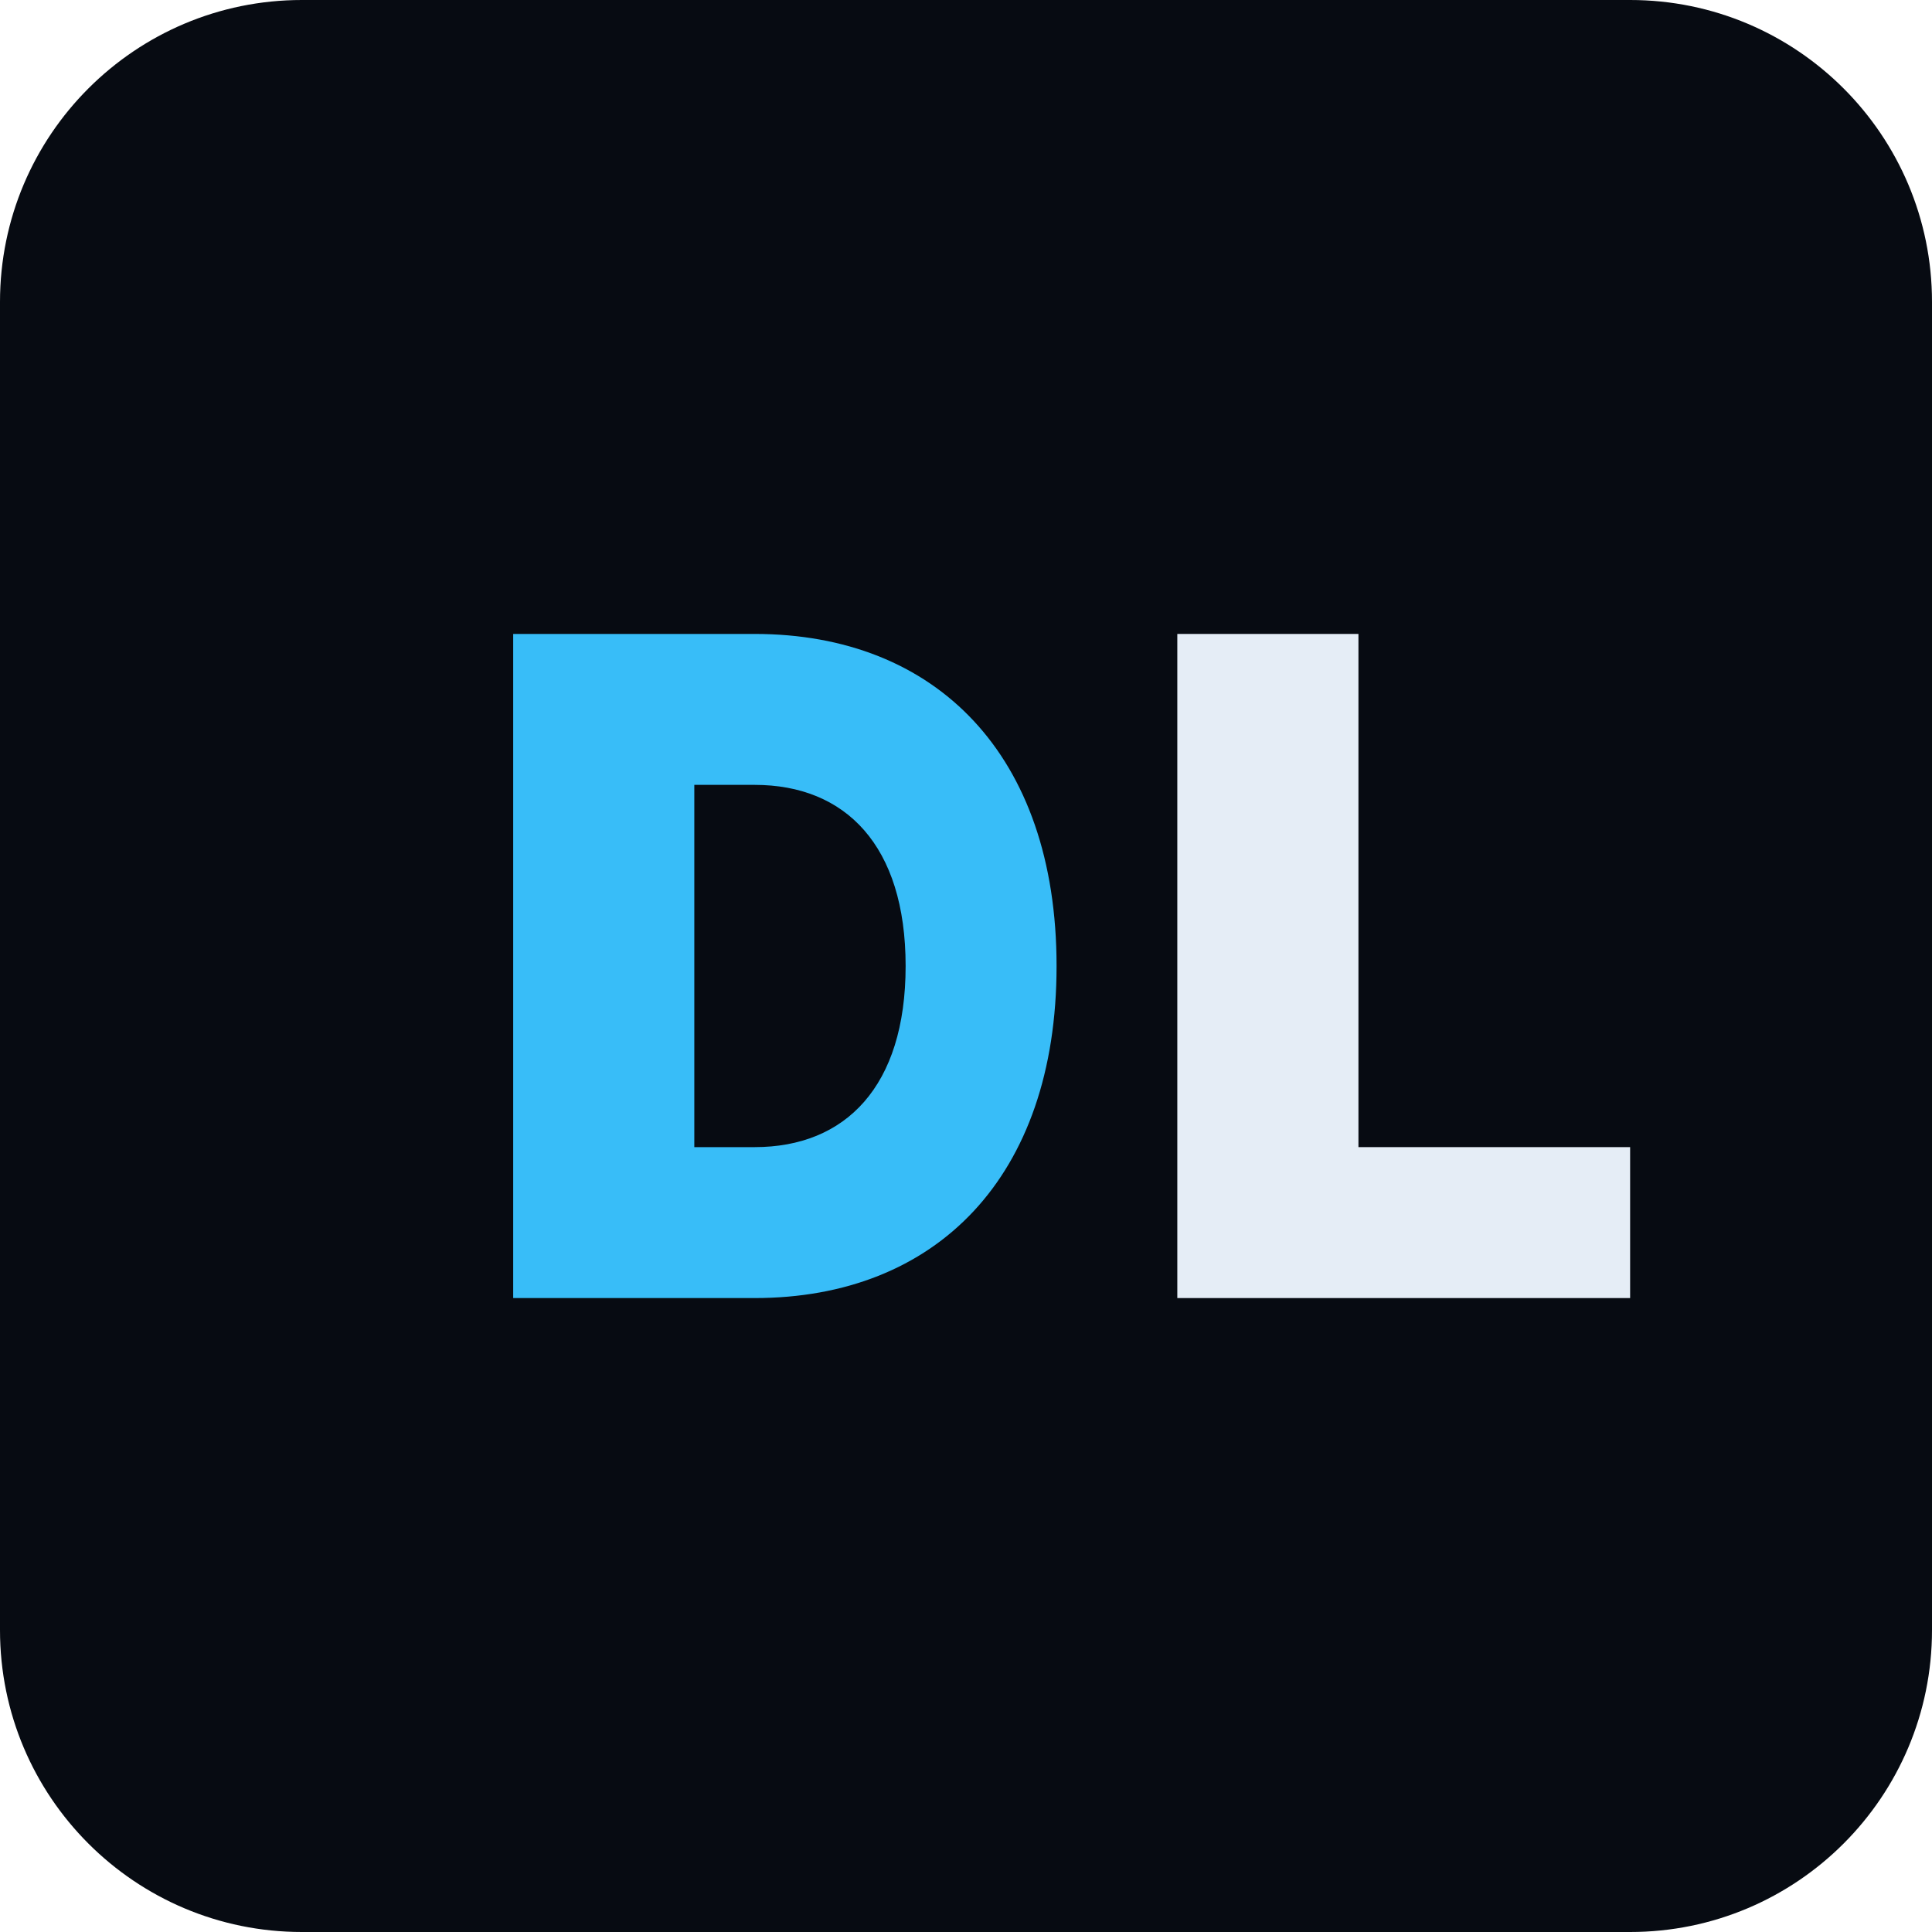
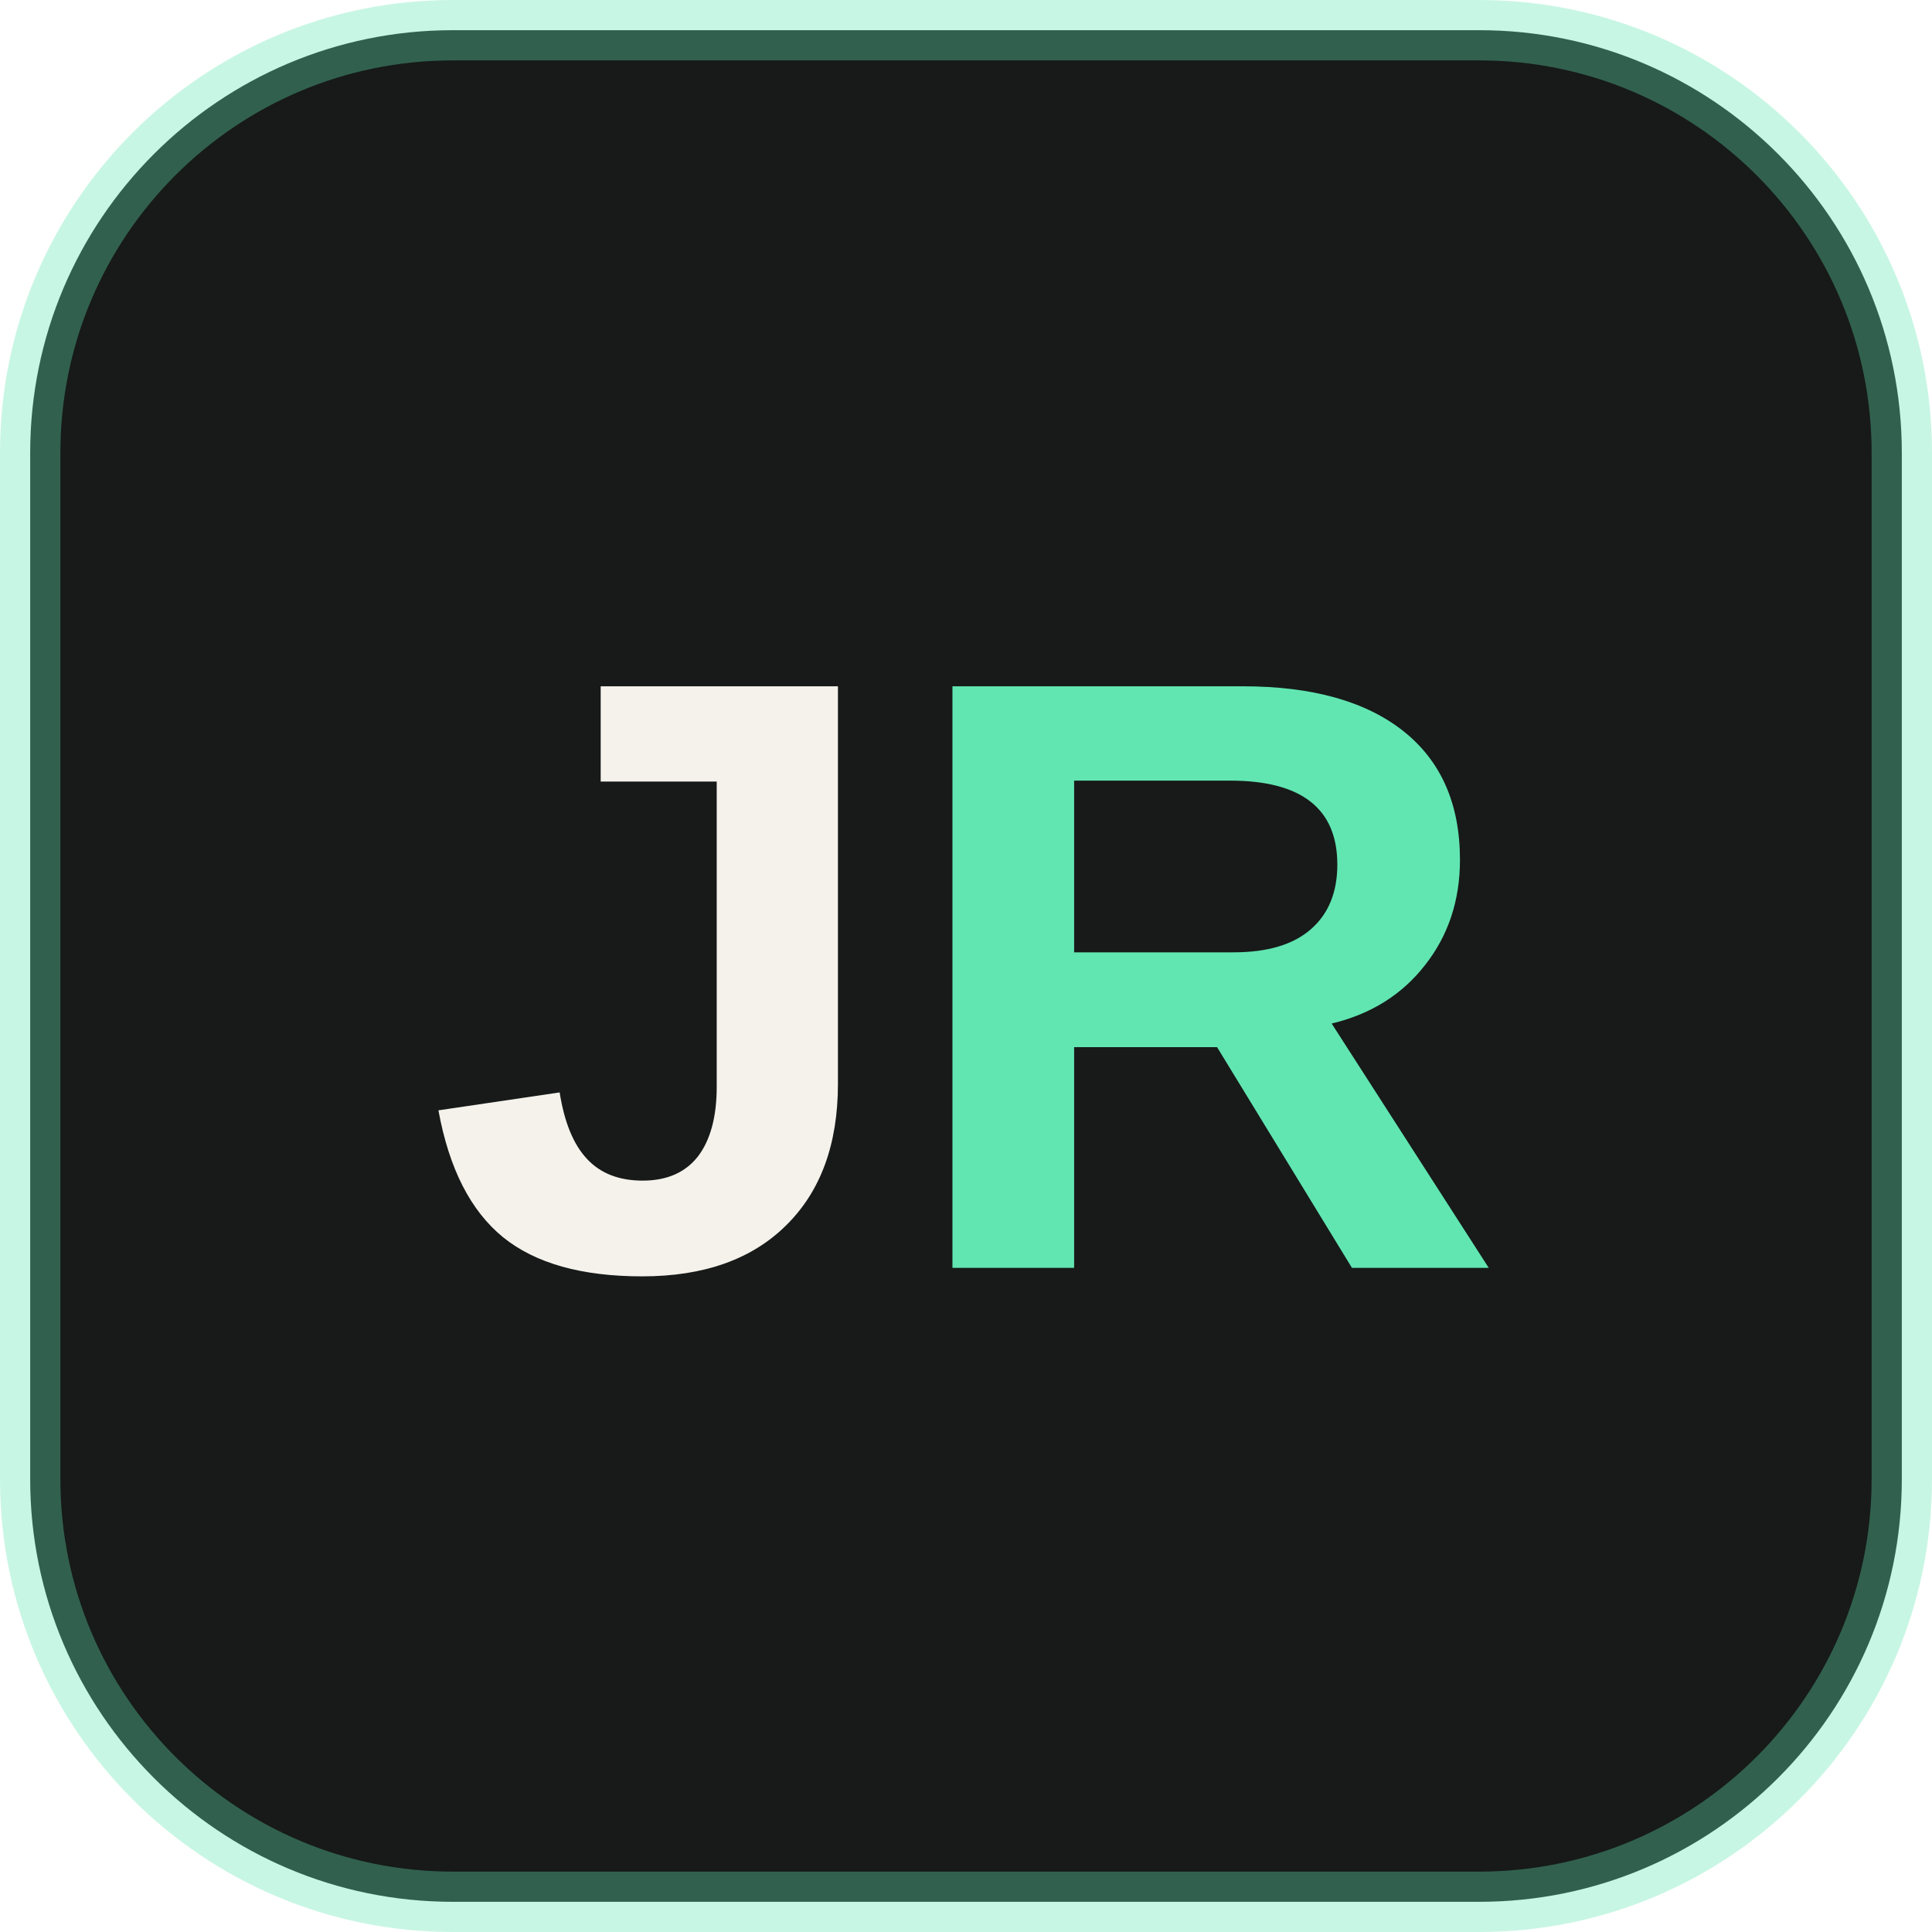
- <svg xmlns="http://www.w3.org/2000/svg" viewBox="0 0 64 64">
-   <rect width="64" height="64" rx="10" fill="#070B12" />
-   <path d="M17 43V21h8c6 0 10 4 10 11s-4 11-10 11h-8zm6-5h2c3 0 5-2 5-6s-2-6-5-6h-2v12z" fill="#38BDF8" />
-   <path d="M39 43V21h6v17h9v5H39z" fill="#E5EDF6" />
+ <svg xmlns="http://www.w3.org/2000/svg" viewBox="0 0 64 64" role="img" aria-label="Jaydeep Ravaliya monogram">
+   <rect x="1" y="1" width="62" height="62" rx="14" fill="#171A19" stroke="#61E6B2" stroke-opacity="0.35" stroke-width="2" />
+   <text x="32" y="42" fill="#F4F2EB" font-family="Arial, Helvetica, sans-serif" font-size="28" font-weight="800" letter-spacing="-2" text-anchor="middle">
+     J<tspan fill="#61E6B2">R</tspan>
+   </text>
</svg>
